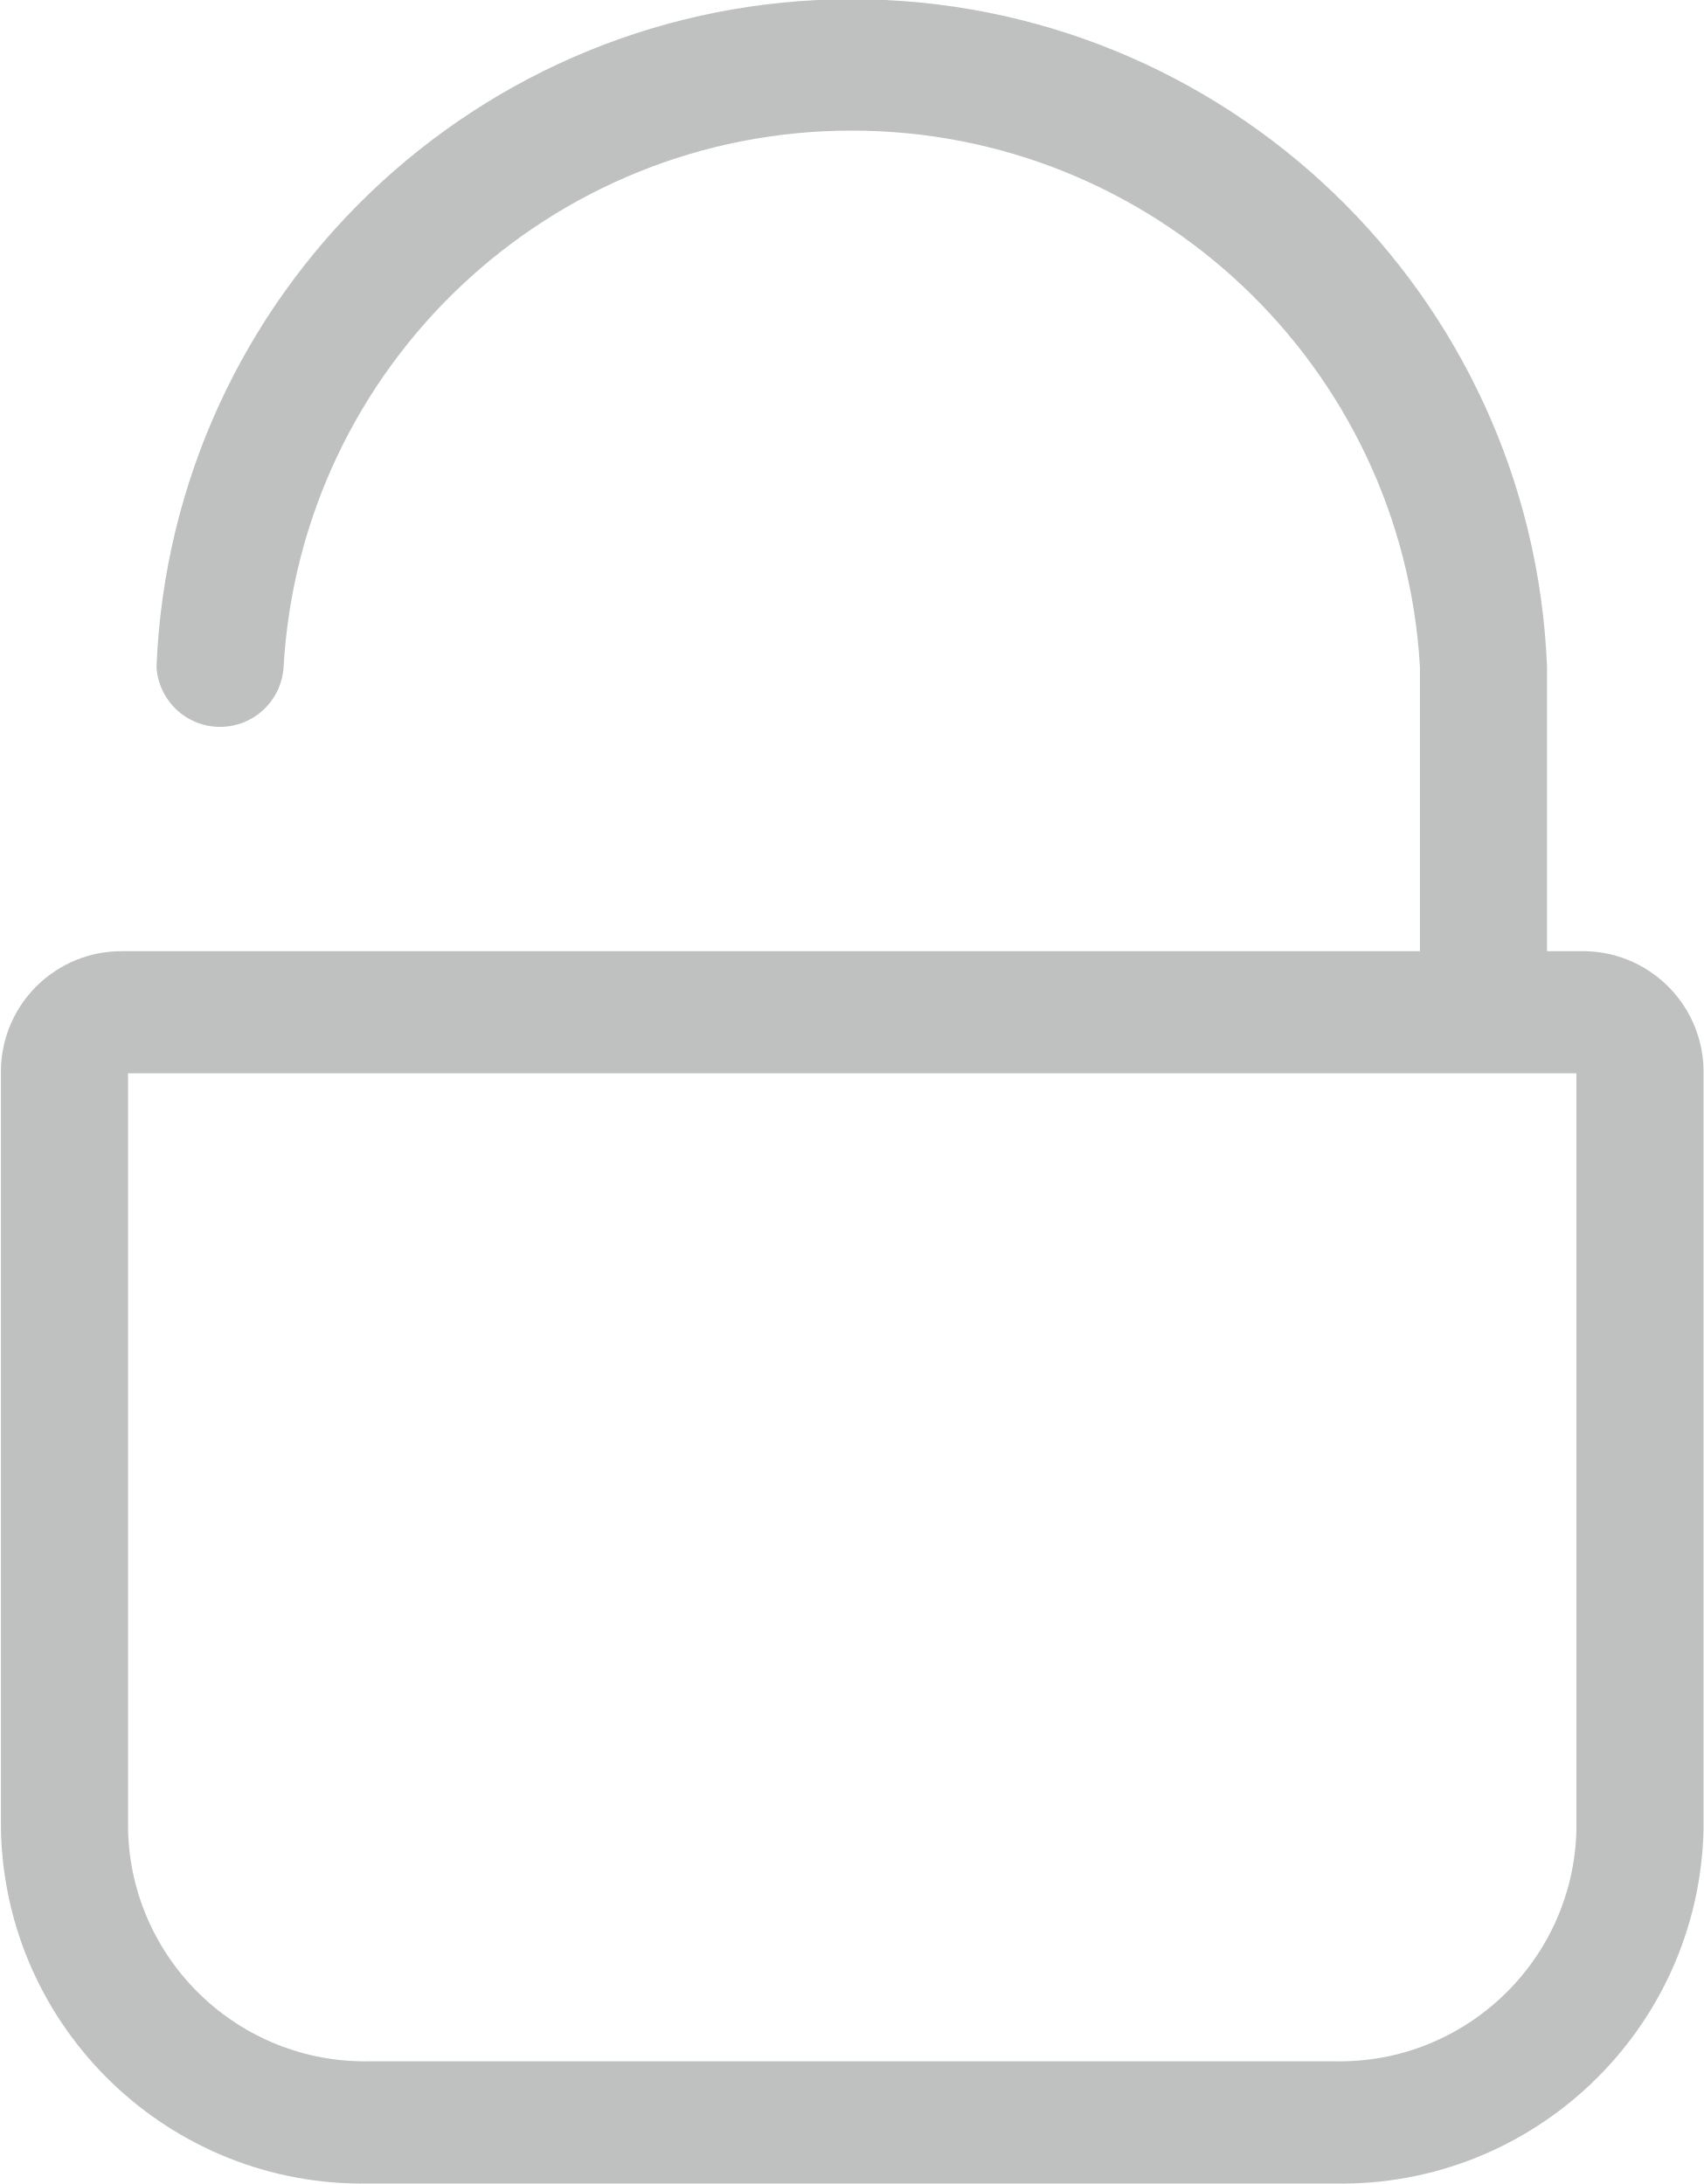
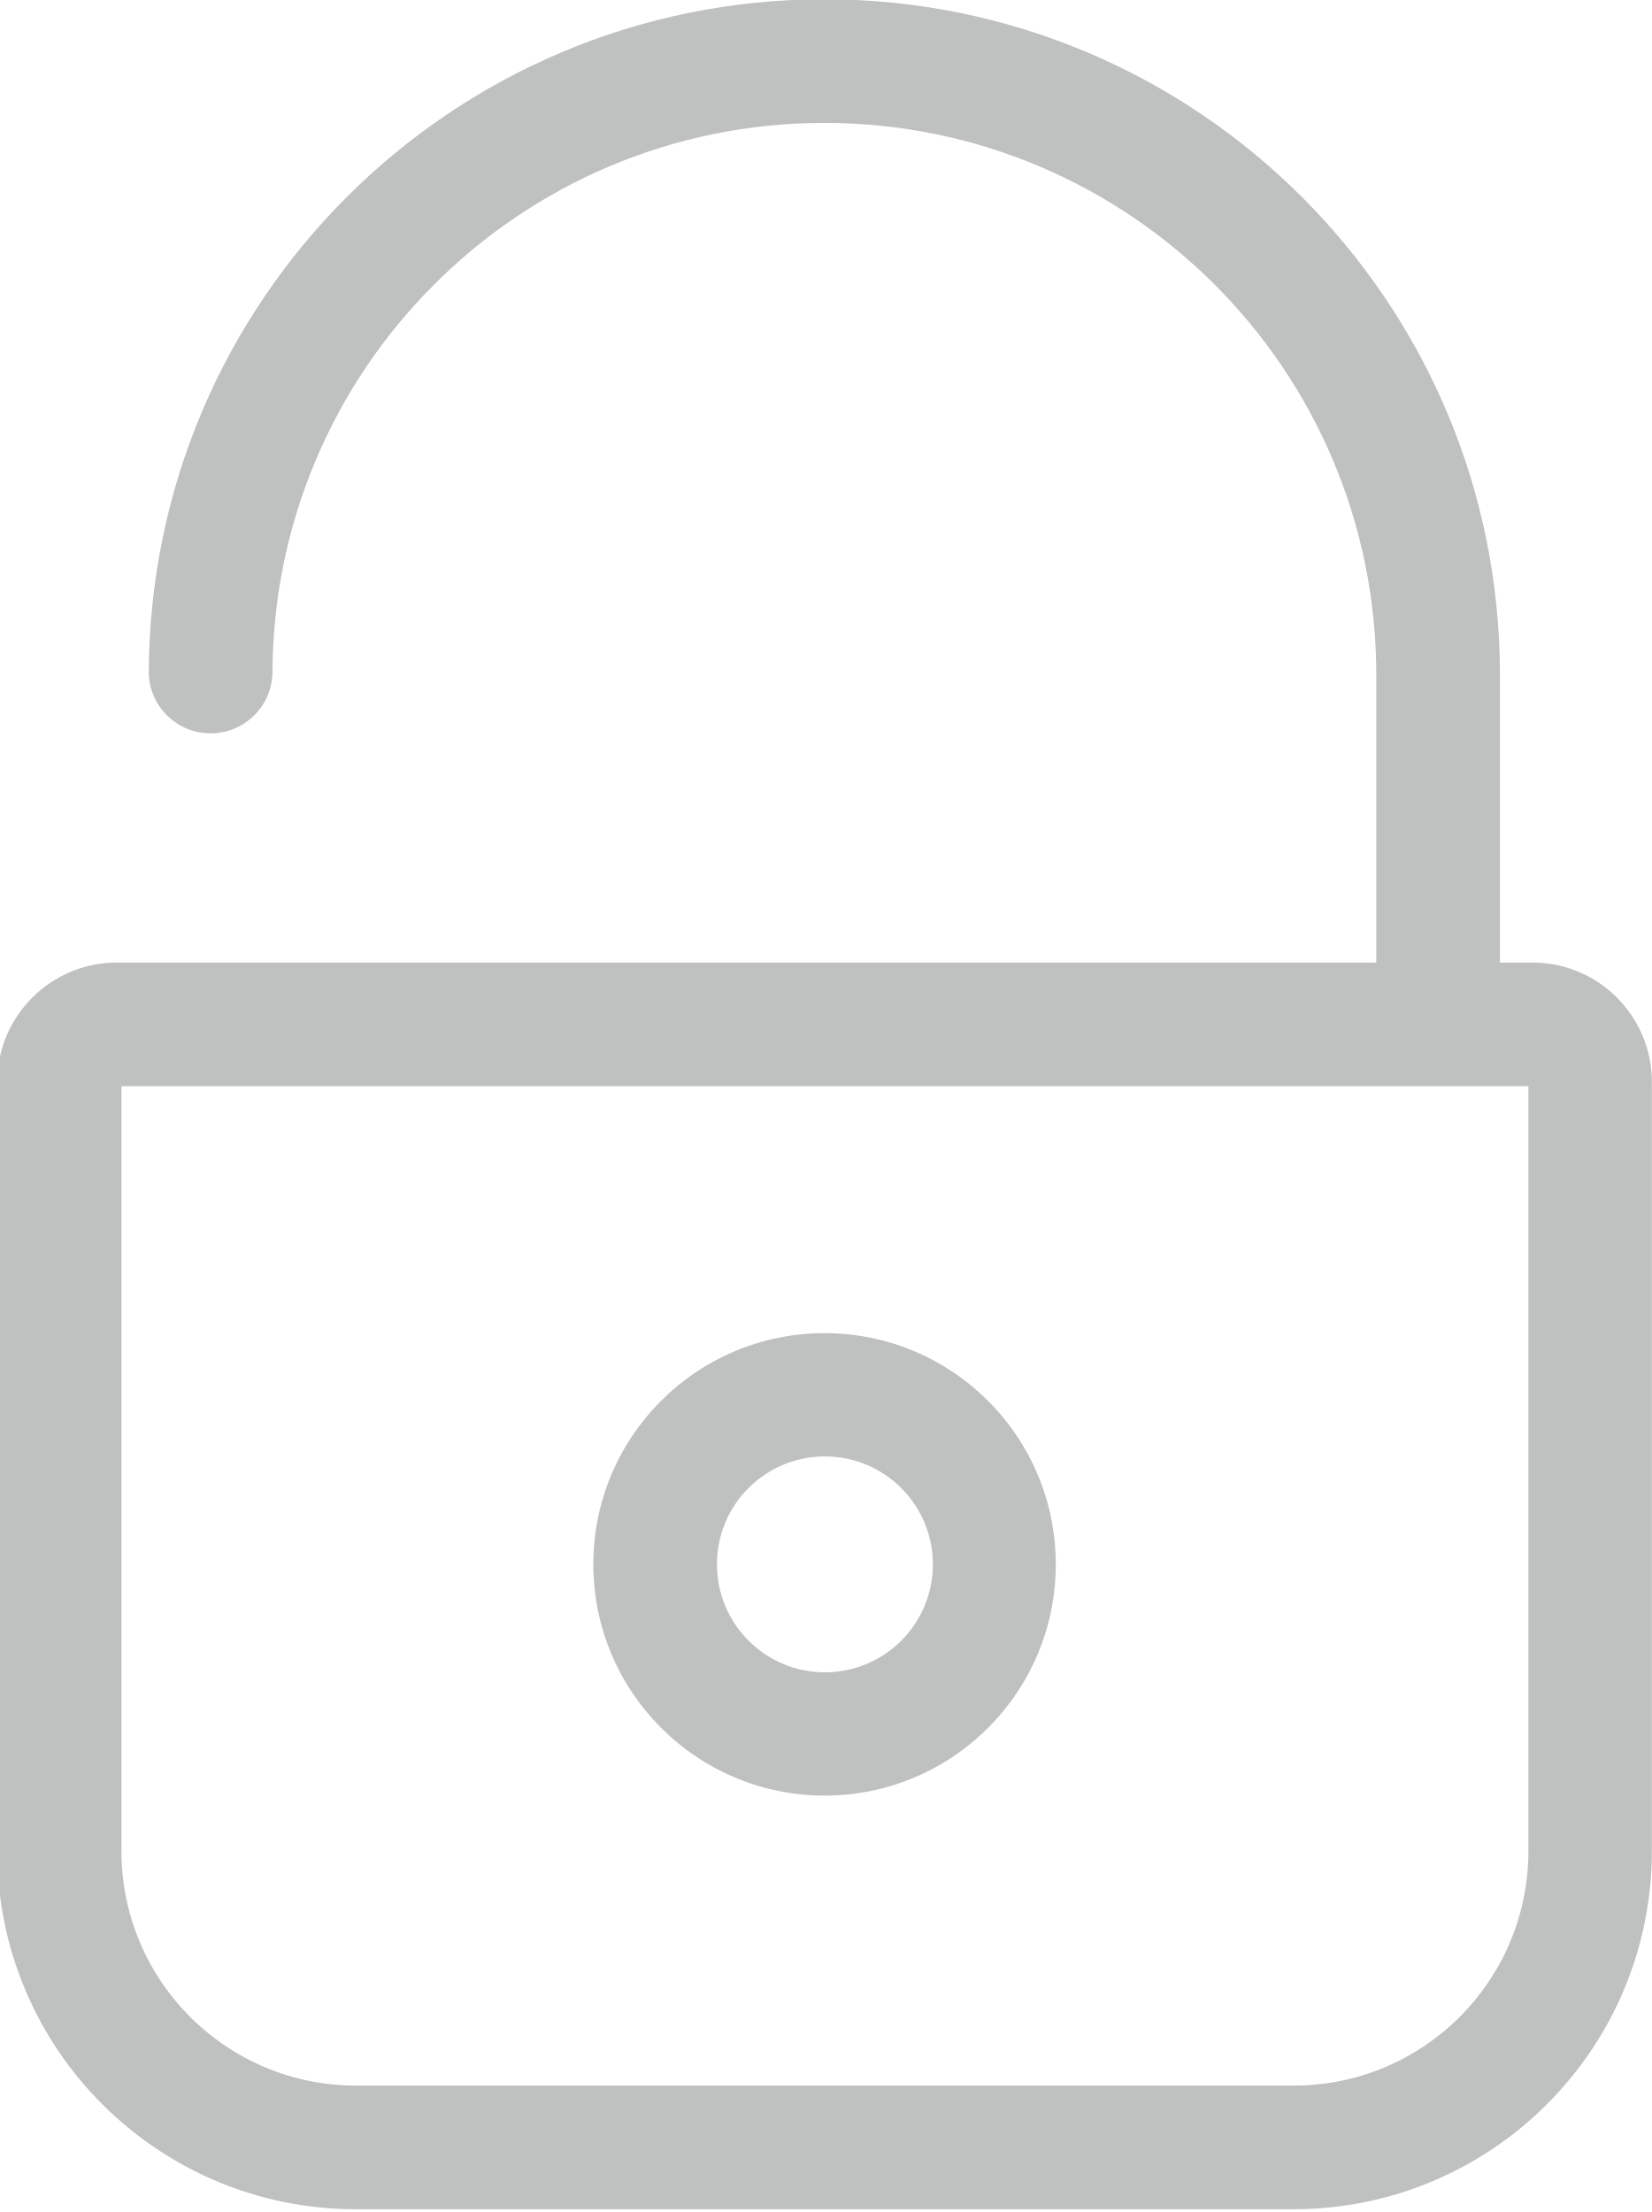
- <svg xmlns="http://www.w3.org/2000/svg" width="17.96" height="23.032" viewBox="0 0 17.96 23.032">
+ <svg xmlns="http://www.w3.org/2000/svg" width="8.937" height="11.968" viewBox="0 0 8.937 11.968">
  <defs>
    <style>
      .cls-1 {
        fill: #bfc0c0;
        fill-rule: evenodd;
      }
    </style>
  </defs>
-   <path id="tool-lock" class="cls-1" d="M1084.68,770.812a1.271,1.271,0,0,0-1.29,1.246v8.02a3.812,3.812,0,0,0,3.88,3.73h10.18a3.82,3.82,0,0,0,3.89-3.73v-8.02a1.273,1.273,0,0,0-1.3-1.246h-0.35v-3a7.336,7.336,0,0,0-14.66,0,0.671,0.671,0,0,0,1.34,0,6,6,0,0,1,11.98,0v3h-13.67ZM1100,772.1v7.977a2.5,2.5,0,0,1-2.55,2.442h-10.17a2.5,2.5,0,0,1-2.55-2.442V772.1H1100Z" transform="translate(-1083.38 -760.781)" />
+   <path class="cls-1" d="M377.445,380.021a0.647,0.647,0,0,0-.647.646v4.163a1.94,1.94,0,0,0,1.938,1.936h5.077a1.939,1.939,0,0,0,1.937-1.936v-4.163a0.646,0.646,0,0,0-.646-0.646h-0.176v-1.557a3.655,3.655,0,0,0-7.31,0,0.335,0.335,0,0,0,.669,0,2.986,2.986,0,0,1,5.972,0v1.557h-6.814Zm7.637,0.669v4.14a1.269,1.269,0,0,1-1.269,1.267h-5.075a1.269,1.269,0,0,1-1.268-1.267v-4.14h7.612Zm-3.808,3.838a1.251,1.251,0,1,0-1.251-1.25A1.252,1.252,0,0,0,381.274,384.528Zm0-1.835a0.584,0.584,0,1,1-.582.585A0.583,0.583,0,0,1,381.274,382.693Z" transform="translate(-376.813 -374.813)" />
</svg>
